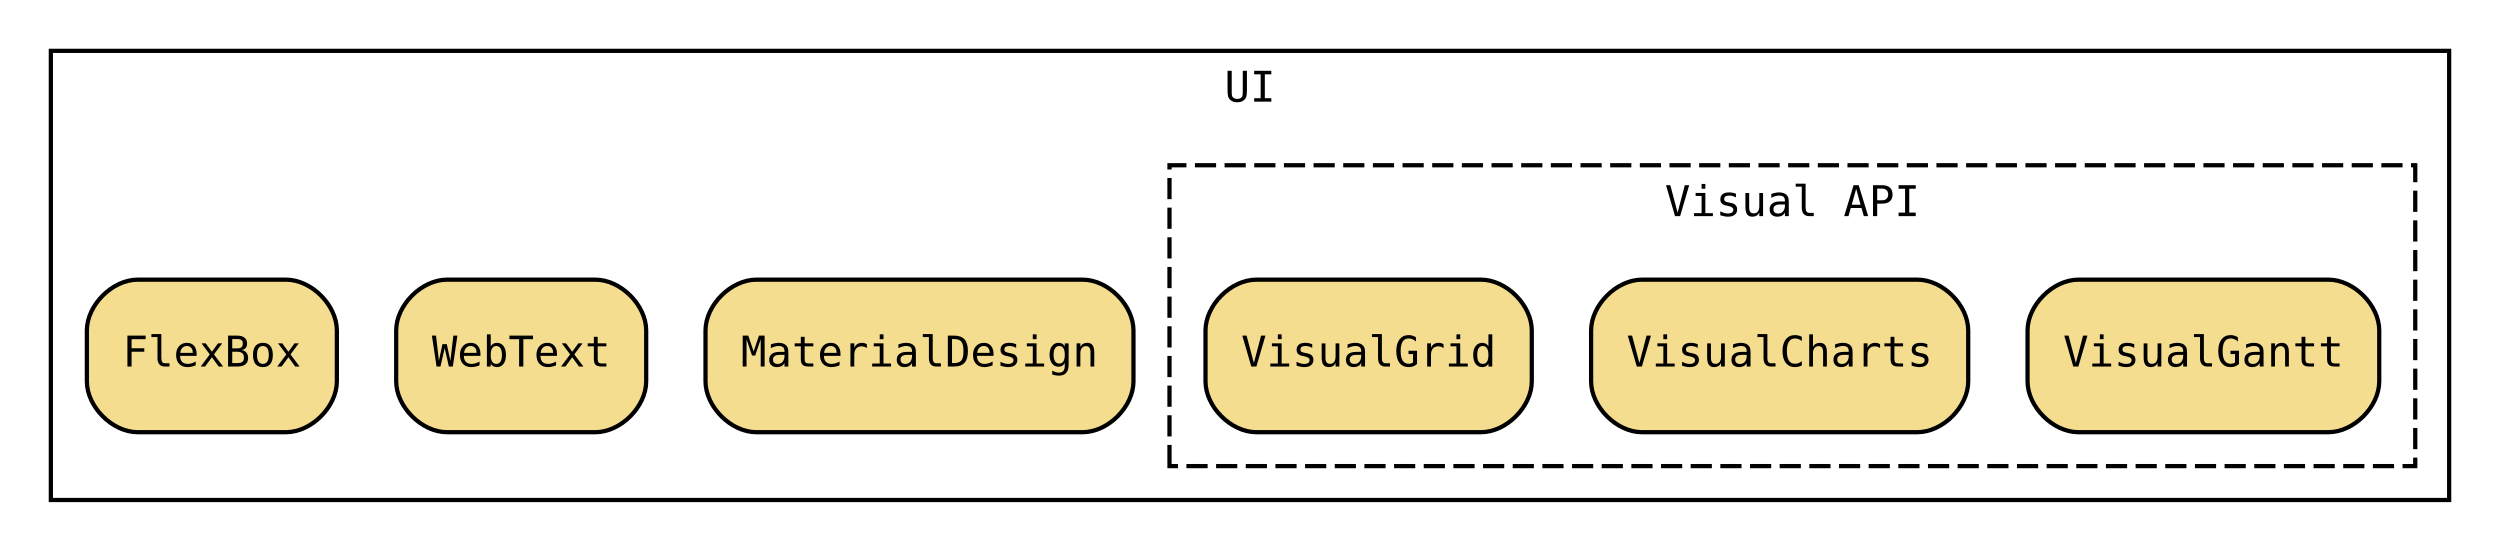
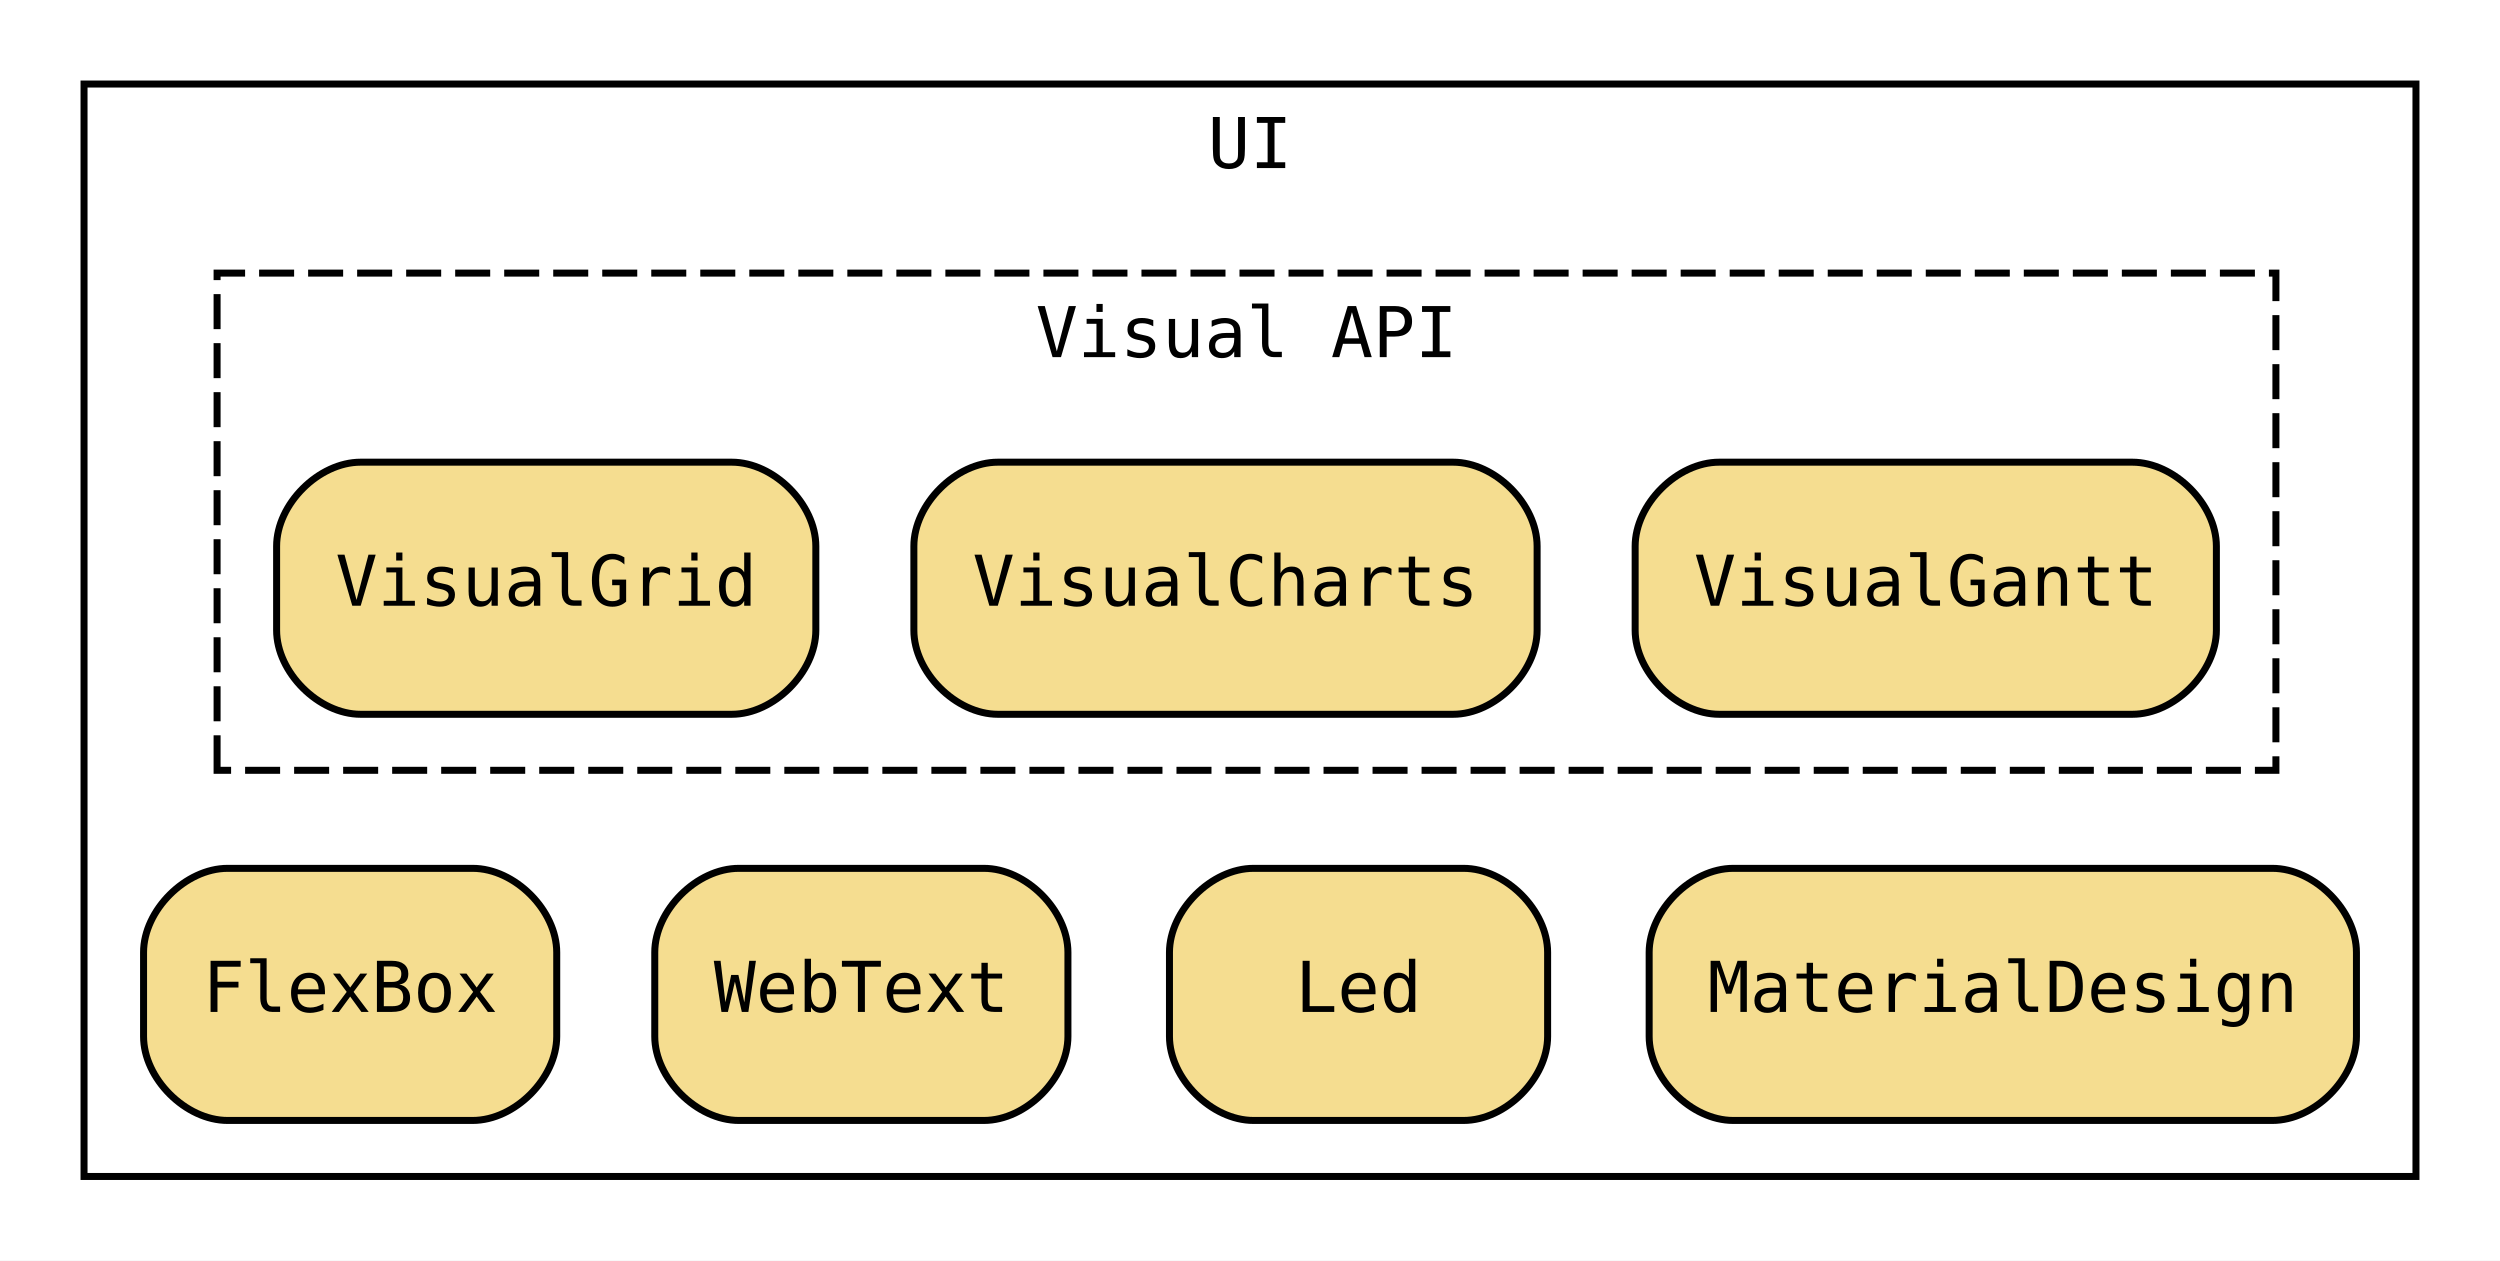
- <svg xmlns="http://www.w3.org/2000/svg" height="130pt" preserveAspectRatio="xMidYMid meet" viewBox="0.00 0.00 590.00 130.00" width="590pt">
-   <g class="graph" id="graph0" transform="scale(1 1) rotate(0) translate(4 126)">
-     <polygon fill="white" points="-4,4 -4,-126 586,-126 586,4 -4,4" stroke="transparent" />
+ <svg xmlns="http://www.w3.org/2000/svg" height="180pt" preserveAspectRatio="xMidYMid meet" viewBox="0.00 0.00 357.00 180.00" width="357pt">
+   <g class="graph" id="graph0" transform="scale(1 1) rotate(0) translate(4 176)">
+     <polygon fill="white" points="-4,4 -4,-176 353,-176 353,4 -4,4" stroke="transparent" />
    <g class="cluster" id="clust1">
-       <polygon fill="none" points="8,-8 8,-114 574,-114 574,-8 8,-8" stroke="black" />
-       <text font-family="monospace" font-size="10.00" text-anchor="middle" x="291" y="-102">UI</text>
+       <polygon fill="none" points="8,-8 8,-164 341,-164 341,-8 8,-8" stroke="black" />
+       <text font-family="monospace" font-size="10.00" text-anchor="middle" x="174.5" y="-152">UI</text>
    </g>
    <g class="cluster" id="clust2">
-       <polygon fill="none" points="272,-16 272,-87 566,-87 566,-16 272,-16" stroke="black" stroke-dasharray="5,2" />
-       <text font-family="monospace" font-size="10.00" text-anchor="middle" x="419" y="-75">Visual API</text>
+       <polygon fill="none" points="27,-66 27,-137 321,-137 321,-66 27,-66" stroke="black" stroke-dasharray="5,2" />
+       <text font-family="monospace" font-size="10.00" text-anchor="middle" x="174" y="-125">Visual API</text>
    </g>
    <g class="node" id="node1">
-       <path d="M63.5,-60C63.5,-60 28.5,-60 28.5,-60 22.5,-60 16.5,-54 16.5,-48 16.5,-48 16.5,-36 16.5,-36 16.5,-30 22.5,-24 28.5,-24 28.5,-24 63.5,-24 63.5,-24 69.5,-24 75.5,-30 75.5,-36 75.5,-36 75.5,-48 75.5,-48 75.5,-54 69.5,-60 63.5,-60" fill="#f5dd90" stroke="black" />
-       <text font-family="monospace" font-size="10.00" text-anchor="middle" x="46" y="-39.5">FlexBox</text>
+       <path d="M100.5,-110C100.5,-110 47.5,-110 47.5,-110 41.5,-110 35.5,-104 35.5,-98 35.5,-98 35.5,-86 35.5,-86 35.5,-80 41.5,-74 47.5,-74 47.5,-74 100.5,-74 100.5,-74 106.5,-74 112.5,-80 112.5,-86 112.5,-86 112.5,-98 112.5,-98 112.5,-104 106.5,-110 100.5,-110" fill="#f5dd90" stroke="black" />
+       <text font-family="monospace" font-size="10.00" text-anchor="middle" x="74" y="-89.5">VisualGrid</text>
+     </g>
+     <g class="node" id="node2">
+       <path d="M203.5,-110C203.5,-110 138.5,-110 138.5,-110 132.5,-110 126.5,-104 126.5,-98 126.5,-98 126.5,-86 126.5,-86 126.5,-80 132.5,-74 138.5,-74 138.5,-74 203.5,-74 203.5,-74 209.5,-74 215.5,-80 215.5,-86 215.5,-86 215.5,-98 215.5,-98 215.5,-104 209.5,-110 203.5,-110" fill="#f5dd90" stroke="black" />
+       <text font-family="monospace" font-size="10.00" text-anchor="middle" x="171" y="-89.5">VisualCharts</text>
    </g>
    <g class="node" id="node3">
-       <path d="M136.5,-60C136.5,-60 101.5,-60 101.5,-60 95.5,-60 89.5,-54 89.5,-48 89.5,-48 89.5,-36 89.5,-36 89.5,-30 95.5,-24 101.5,-24 101.5,-24 136.5,-24 136.5,-24 142.5,-24 148.5,-30 148.5,-36 148.5,-36 148.5,-48 148.5,-48 148.5,-54 142.5,-60 136.5,-60" fill="#f5dd90" stroke="black" />
-       <text font-family="monospace" font-size="10.00" text-anchor="middle" x="119" y="-39.5">WebText</text>
+       <path d="M300.5,-110C300.5,-110 241.5,-110 241.5,-110 235.5,-110 229.5,-104 229.5,-98 229.5,-98 229.5,-86 229.5,-86 229.5,-80 235.5,-74 241.5,-74 241.5,-74 300.5,-74 300.5,-74 306.5,-74 312.5,-80 312.5,-86 312.5,-86 312.5,-98 312.5,-98 312.5,-104 306.5,-110 300.5,-110" fill="#f5dd90" stroke="black" />
+       <text font-family="monospace" font-size="10.00" text-anchor="middle" x="271" y="-89.5">VisualGantt</text>
    </g>
-     <g class="node" id="node2">
-       <path d="M251.5,-60C251.5,-60 174.5,-60 174.5,-60 168.5,-60 162.5,-54 162.5,-48 162.5,-48 162.5,-36 162.5,-36 162.5,-30 168.5,-24 174.5,-24 174.5,-24 251.5,-24 251.5,-24 257.5,-24 263.5,-30 263.5,-36 263.5,-36 263.5,-48 263.5,-48 263.5,-54 257.5,-60 251.5,-60" fill="#f5dd90" stroke="black" />
-       <text font-family="monospace" font-size="10.00" text-anchor="middle" x="213" y="-39.5">MaterialDesign</text>
+     <g class="node" id="node5">
+       <path d="M136.5,-52C136.5,-52 101.5,-52 101.5,-52 95.5,-52 89.5,-46 89.5,-40 89.5,-40 89.5,-28 89.5,-28 89.5,-22 95.5,-16 101.5,-16 101.5,-16 136.5,-16 136.5,-16 142.5,-16 148.5,-22 148.5,-28 148.5,-28 148.5,-40 148.5,-40 148.5,-46 142.5,-52 136.5,-52" fill="#f5dd90" stroke="black" />
+       <text font-family="monospace" font-size="10.00" text-anchor="middle" x="119" y="-31.5">WebText</text>
+     </g>
+     <g class="node" id="node6">
+       <path d="M205,-52C205,-52 175,-52 175,-52 169,-52 163,-46 163,-40 163,-40 163,-28 163,-28 163,-22 169,-16 175,-16 175,-16 205,-16 205,-16 211,-16 217,-22 217,-28 217,-28 217,-40 217,-40 217,-46 211,-52 205,-52" fill="#f5dd90" stroke="black" />
+       <text font-family="monospace" font-size="10.00" text-anchor="middle" x="190" y="-31.5">Led</text>
    </g>
    <g class="node" id="node4">
-       <path d="M345.5,-60C345.5,-60 292.5,-60 292.5,-60 286.5,-60 280.5,-54 280.5,-48 280.5,-48 280.5,-36 280.5,-36 280.5,-30 286.5,-24 292.5,-24 292.5,-24 345.5,-24 345.5,-24 351.5,-24 357.5,-30 357.5,-36 357.5,-36 357.5,-48 357.5,-48 357.5,-54 351.5,-60 345.5,-60" fill="#f5dd90" stroke="black" />
-       <text font-family="monospace" font-size="10.00" text-anchor="middle" x="319" y="-39.5">VisualGrid</text>
+       <path d="M63.5,-52C63.5,-52 28.5,-52 28.5,-52 22.5,-52 16.5,-46 16.5,-40 16.5,-40 16.5,-28 16.5,-28 16.5,-22 22.5,-16 28.5,-16 28.5,-16 63.5,-16 63.5,-16 69.5,-16 75.5,-22 75.5,-28 75.5,-28 75.5,-40 75.5,-40 75.5,-46 69.5,-52 63.5,-52" fill="#f5dd90" stroke="black" />
+       <text font-family="monospace" font-size="10.00" text-anchor="middle" x="46" y="-31.5">FlexBox</text>
    </g>
-     <g class="node" id="node5">
-       <path d="M448.5,-60C448.5,-60 383.5,-60 383.5,-60 377.5,-60 371.5,-54 371.5,-48 371.5,-48 371.5,-36 371.5,-36 371.5,-30 377.5,-24 383.5,-24 383.5,-24 448.5,-24 448.5,-24 454.5,-24 460.5,-30 460.5,-36 460.5,-36 460.5,-48 460.5,-48 460.5,-54 454.5,-60 448.5,-60" fill="#f5dd90" stroke="black" />
-       <text font-family="monospace" font-size="10.00" text-anchor="middle" x="416" y="-39.5">VisualCharts</text>
-     </g>
-     <g class="node" id="node6">
-       <path d="M545.5,-60C545.5,-60 486.5,-60 486.5,-60 480.5,-60 474.5,-54 474.5,-48 474.5,-48 474.5,-36 474.5,-36 474.5,-30 480.5,-24 486.5,-24 486.5,-24 545.5,-24 545.5,-24 551.5,-24 557.5,-30 557.5,-36 557.5,-36 557.5,-48 557.5,-48 557.5,-54 551.5,-60 545.5,-60" fill="#f5dd90" stroke="black" />
-       <text font-family="monospace" font-size="10.00" text-anchor="middle" x="516" y="-39.5">VisualGantt</text>
+     <g class="node" id="node7">
+       <path d="M320.5,-52C320.5,-52 243.5,-52 243.5,-52 237.5,-52 231.5,-46 231.5,-40 231.5,-40 231.5,-28 231.5,-28 231.5,-22 237.5,-16 243.5,-16 243.5,-16 320.5,-16 320.5,-16 326.5,-16 332.5,-22 332.5,-28 332.5,-28 332.5,-40 332.5,-40 332.5,-46 326.5,-52 320.5,-52" fill="#f5dd90" stroke="black" />
+       <text font-family="monospace" font-size="10.00" text-anchor="middle" x="282" y="-31.5">MaterialDesign</text>
    </g>
  </g>
</svg>
